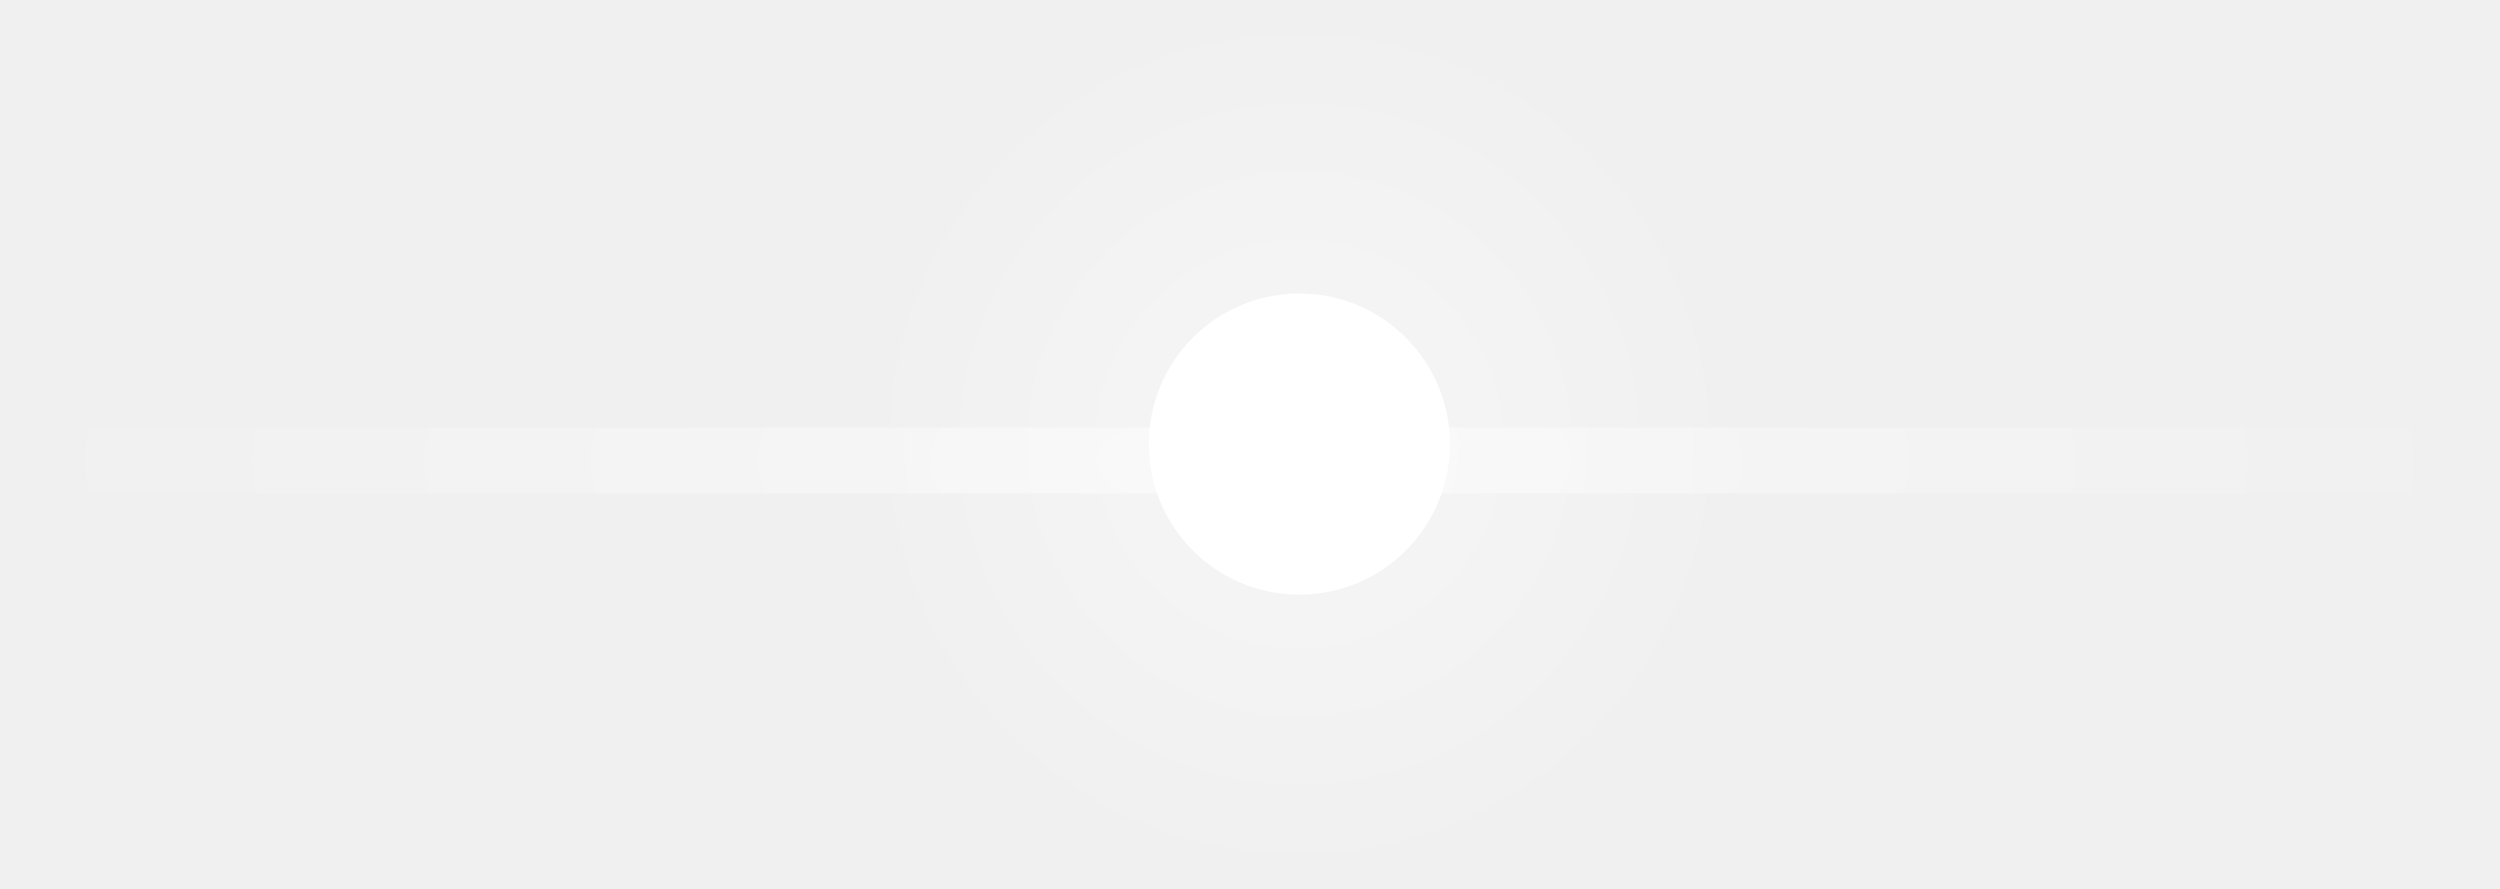
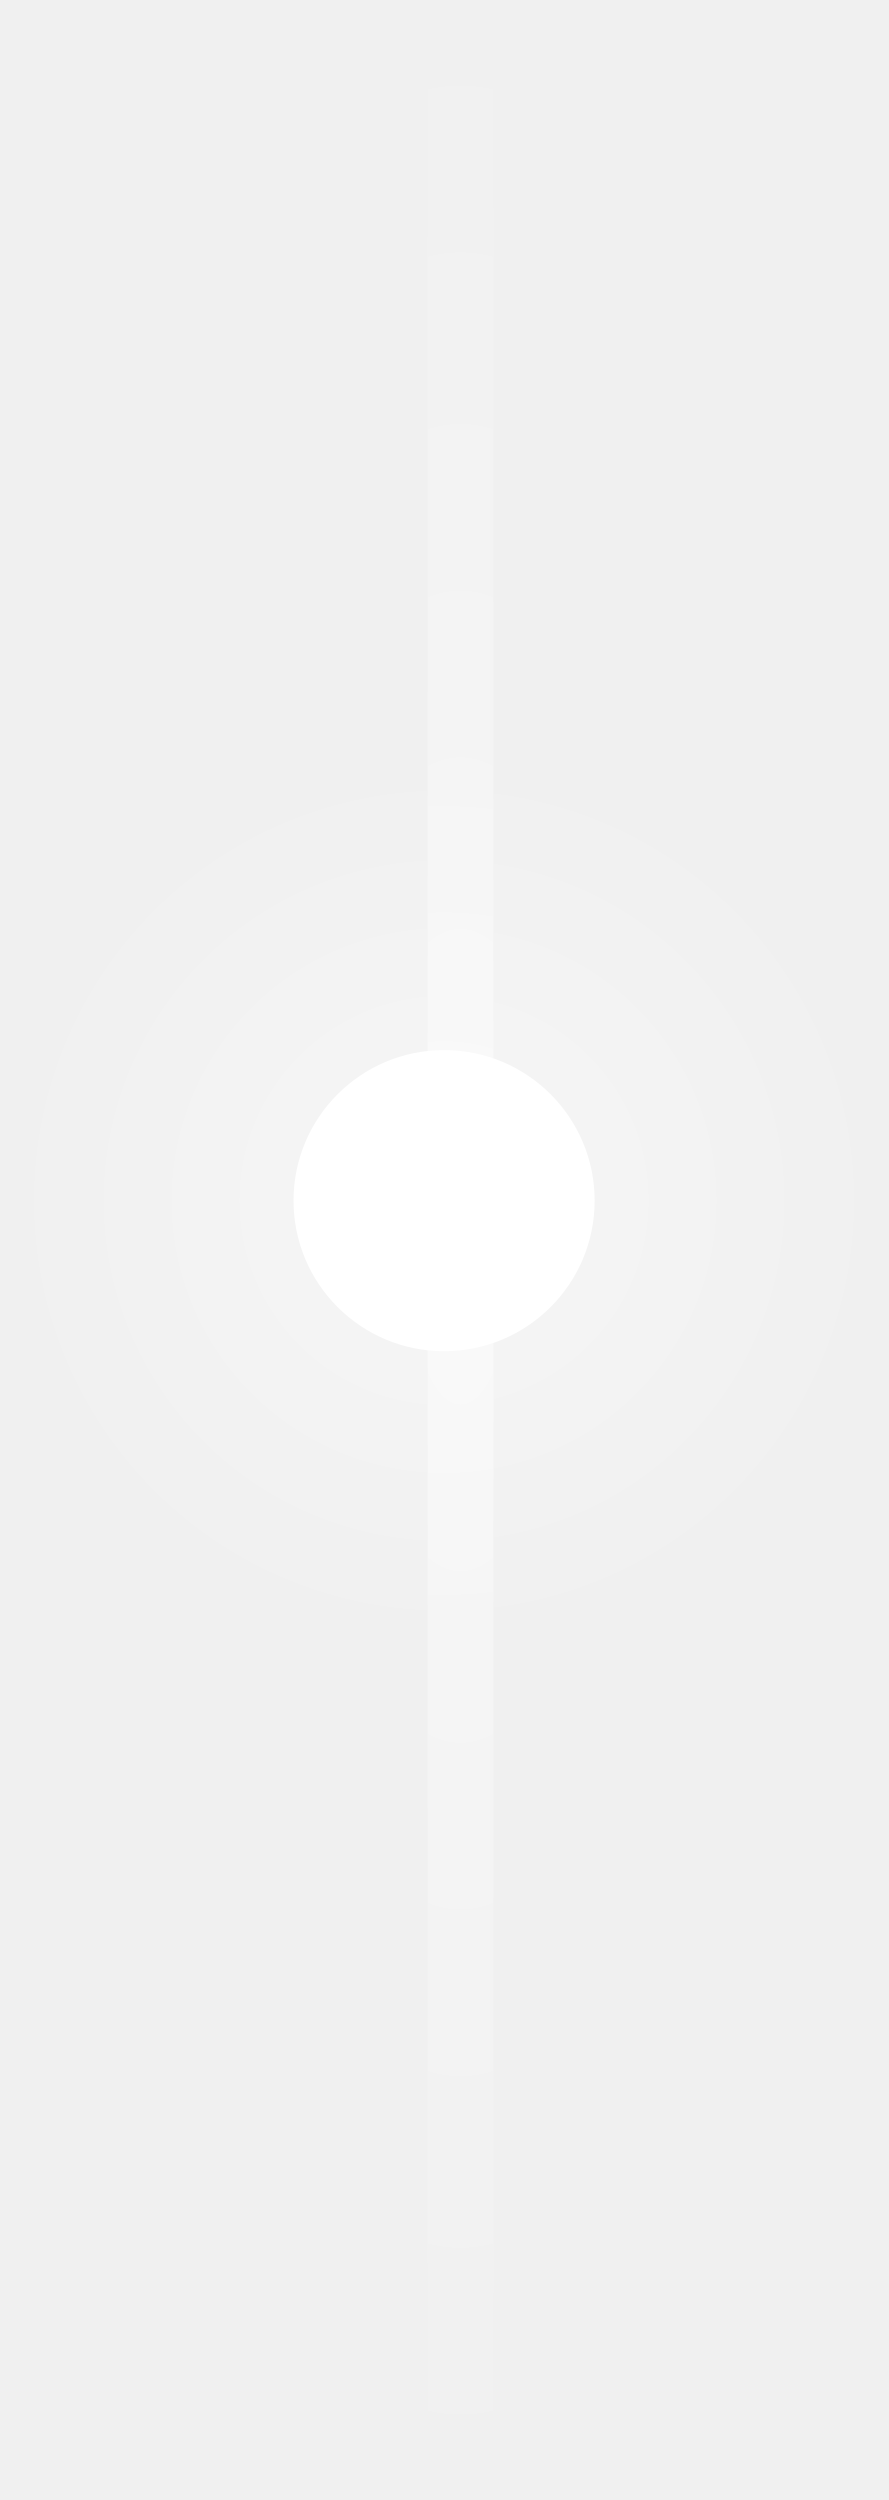
- <svg xmlns="http://www.w3.org/2000/svg" xmlns:xlink="http://www.w3.org/1999/xlink" width="76" height="27" id="svg11252" version="1.1">
+ <svg xmlns="http://www.w3.org/2000/svg" xmlns:xlink="http://www.w3.org/1999/xlink" width="27" height="76" id="svg11252" version="1.1">
  <defs id="defs11254">
    <radialGradient xlink:href="#linearGradient39563-4-2" id="radialGradient68155-2-3" gradientUnits="userSpaceOnUse" gradientTransform="matrix(1,0,0,0.3486842,0,317.8421)" cx="49" cy="488" fx="49" fy="488" r="38" />
    <linearGradient id="linearGradient39563-4-2">
      <stop style="stop-color:#ffffff;stop-opacity:1;" offset="0" id="stop39565-1-4" />
      <stop style="stop-color:#ffffff;stop-opacity:0;" offset="1" id="stop39567-7-9" />
    </linearGradient>
    <radialGradient xlink:href="#linearGradient39573-6-1" id="radialGradient68157-0-8" gradientUnits="userSpaceOnUse" cx="50.5" cy="487.5" fx="50.5" fy="487.5" r="10.5" />
    <linearGradient id="linearGradient39573-6-1">
      <stop style="stop-color:#ffffff;stop-opacity:1;" offset="0" id="stop39575-5-6" />
      <stop style="stop-color:#ffffff;stop-opacity:0;" offset="1" id="stop39577-1-2" />
    </linearGradient>
  </defs>
-   <g id="layer1" transform="translate(-337,-518.8622)">
+   <g id="layer1" transform="rotate(-90,-52.93109,465.9311)">
    <g id="g99967" style="display:inline" transform="translate(326,44.86217)">
-       <rect style="opacity:0.494;color:#000000;fill:url(#radialGradient68155-2-3);fill-opacity:1;stroke:none;stroke-width:1;marker:none;visibility:visible;display:inline;overflow:visible;enable-background:accumulate" id="rect99969" width="76" height="2" x="11" y="487" rx="0" ry="0" />
-       <path style="opacity:0.431;color:#000000;fill:url(#radialGradient68157-0-8);fill-opacity:1;fill-rule:nonzero;stroke:none;stroke-width:1;marker:none;visibility:visible;display:inline;overflow:visible;enable-background:accumulate" id="path99971" d="M 61,487.5 C 61,493.299 56.299,498 50.5,498 44.701,498 40,493.299 40,487.5 40,481.701 44.701,477 50.5,477 c 5.799,0 10.5,4.701 10.5,10.5 z" transform="matrix(1.285714,0,0,1.285714,-14.42857,-139.2857)" />
-       <path transform="matrix(0.4358975,0,0,0.4358975,28.48718,275)" d="M 61,487.5 C 61,493.299 56.299,498 50.5,498 44.701,498 40,493.299 40,487.5 40,481.701 44.701,477 50.5,477 c 5.799,0 10.5,4.701 10.5,10.5 z" id="path99973" style="color:#000000;fill:#ffffff;fill-opacity:1;fill-rule:nonzero;stroke:none;stroke-width:1;marker:none;visibility:visible;display:inline;overflow:visible;enable-background:accumulate" />
+       <rect style="color:#000000;display:inline;overflow:visible;visibility:visible;opacity:0.494;fill:url(#radialGradient68155-2-3);fill-opacity:1;stroke:none;stroke-width:1;marker:none;enable-background:accumulate" id="rect99969" width="76" height="2" x="11" y="487" rx="0" ry="0" />
+       <path style="color:#000000;display:inline;overflow:visible;visibility:visible;opacity:0.431;fill:url(#radialGradient68157-0-8);fill-opacity:1;fill-rule:nonzero;stroke:none;stroke-width:1;marker:none;enable-background:accumulate" id="path99971" d="M 61,487.5 C 61,493.299 56.299,498 50.5,498 44.701,498 40,493.299 40,487.5 40,481.701 44.701,477 50.5,477 c 5.799,0 10.5,4.701 10.5,10.5 z" transform="matrix(1.285714,0,0,1.285714,-14.42857,-139.2857)" />
+       <path transform="matrix(0.4358975,0,0,0.4358975,28.48718,275)" d="M 61,487.5 C 61,493.299 56.299,498 50.5,498 44.701,498 40,493.299 40,487.5 40,481.701 44.701,477 50.5,477 c 5.799,0 10.5,4.701 10.5,10.5 z" id="path99973" style="color:#000000;display:inline;overflow:visible;visibility:visible;fill:#ffffff;fill-opacity:1;fill-rule:nonzero;stroke:none;stroke-width:1;marker:none;enable-background:accumulate" />
    </g>
  </g>
</svg>
